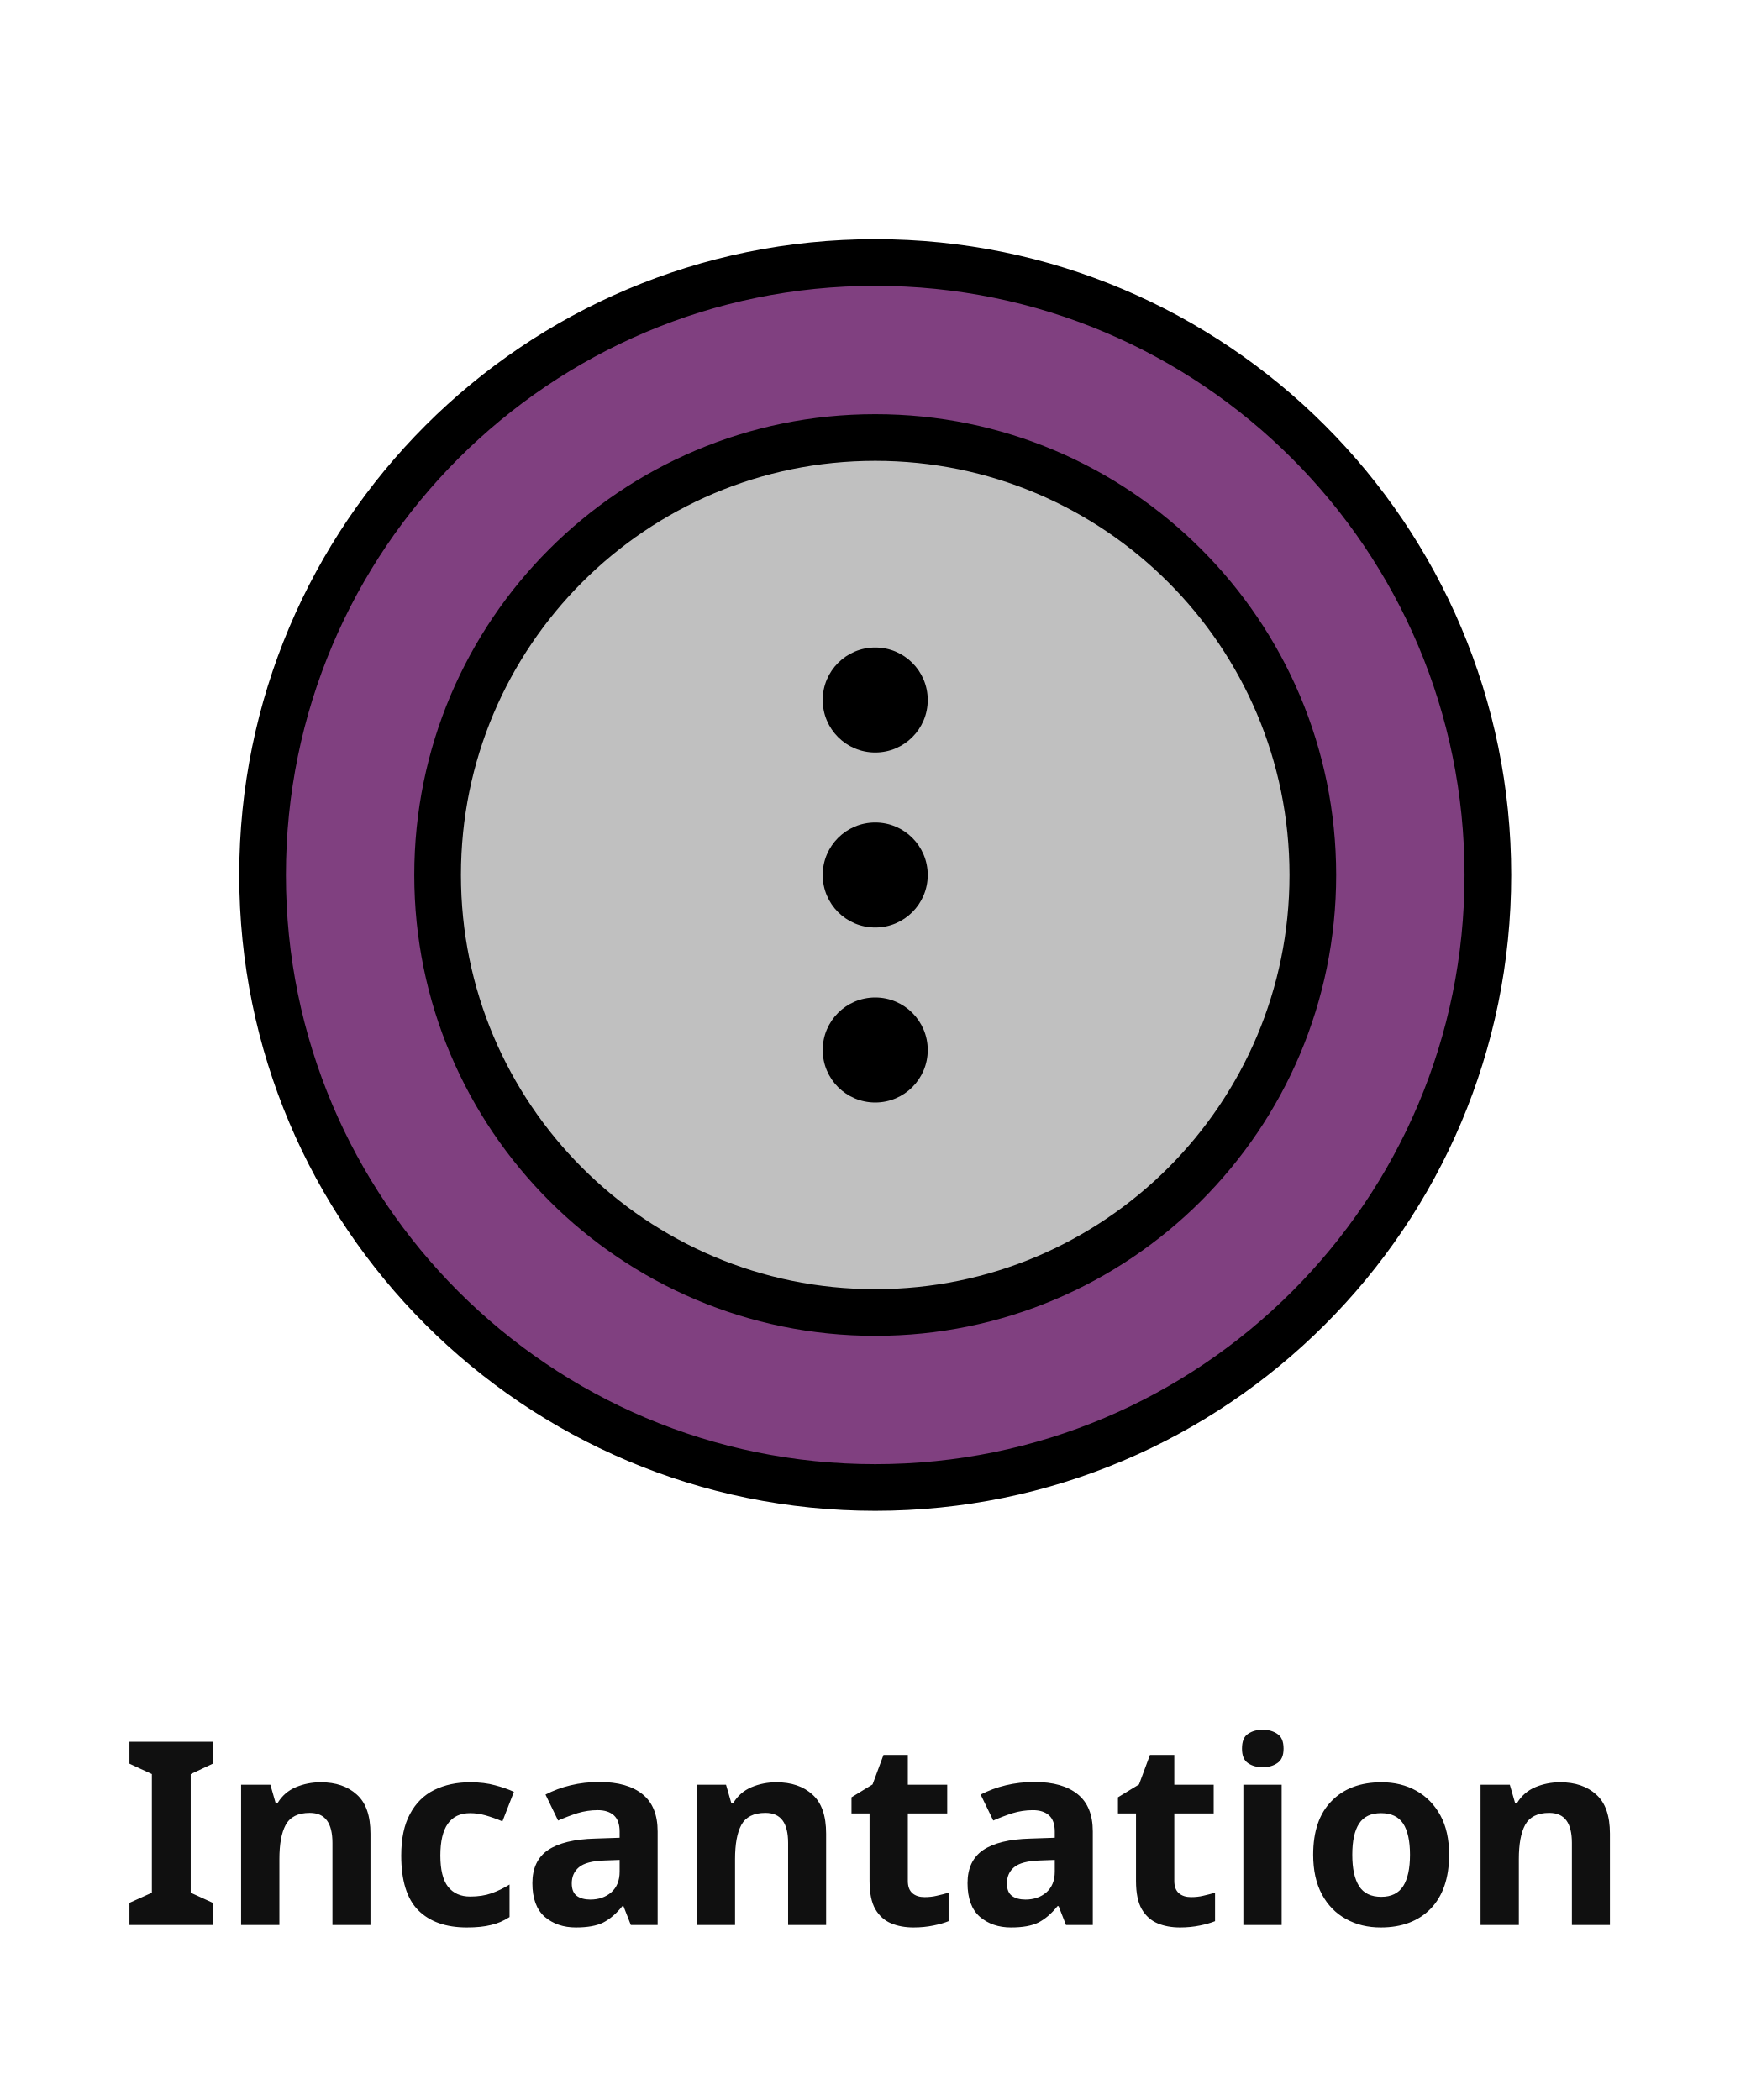
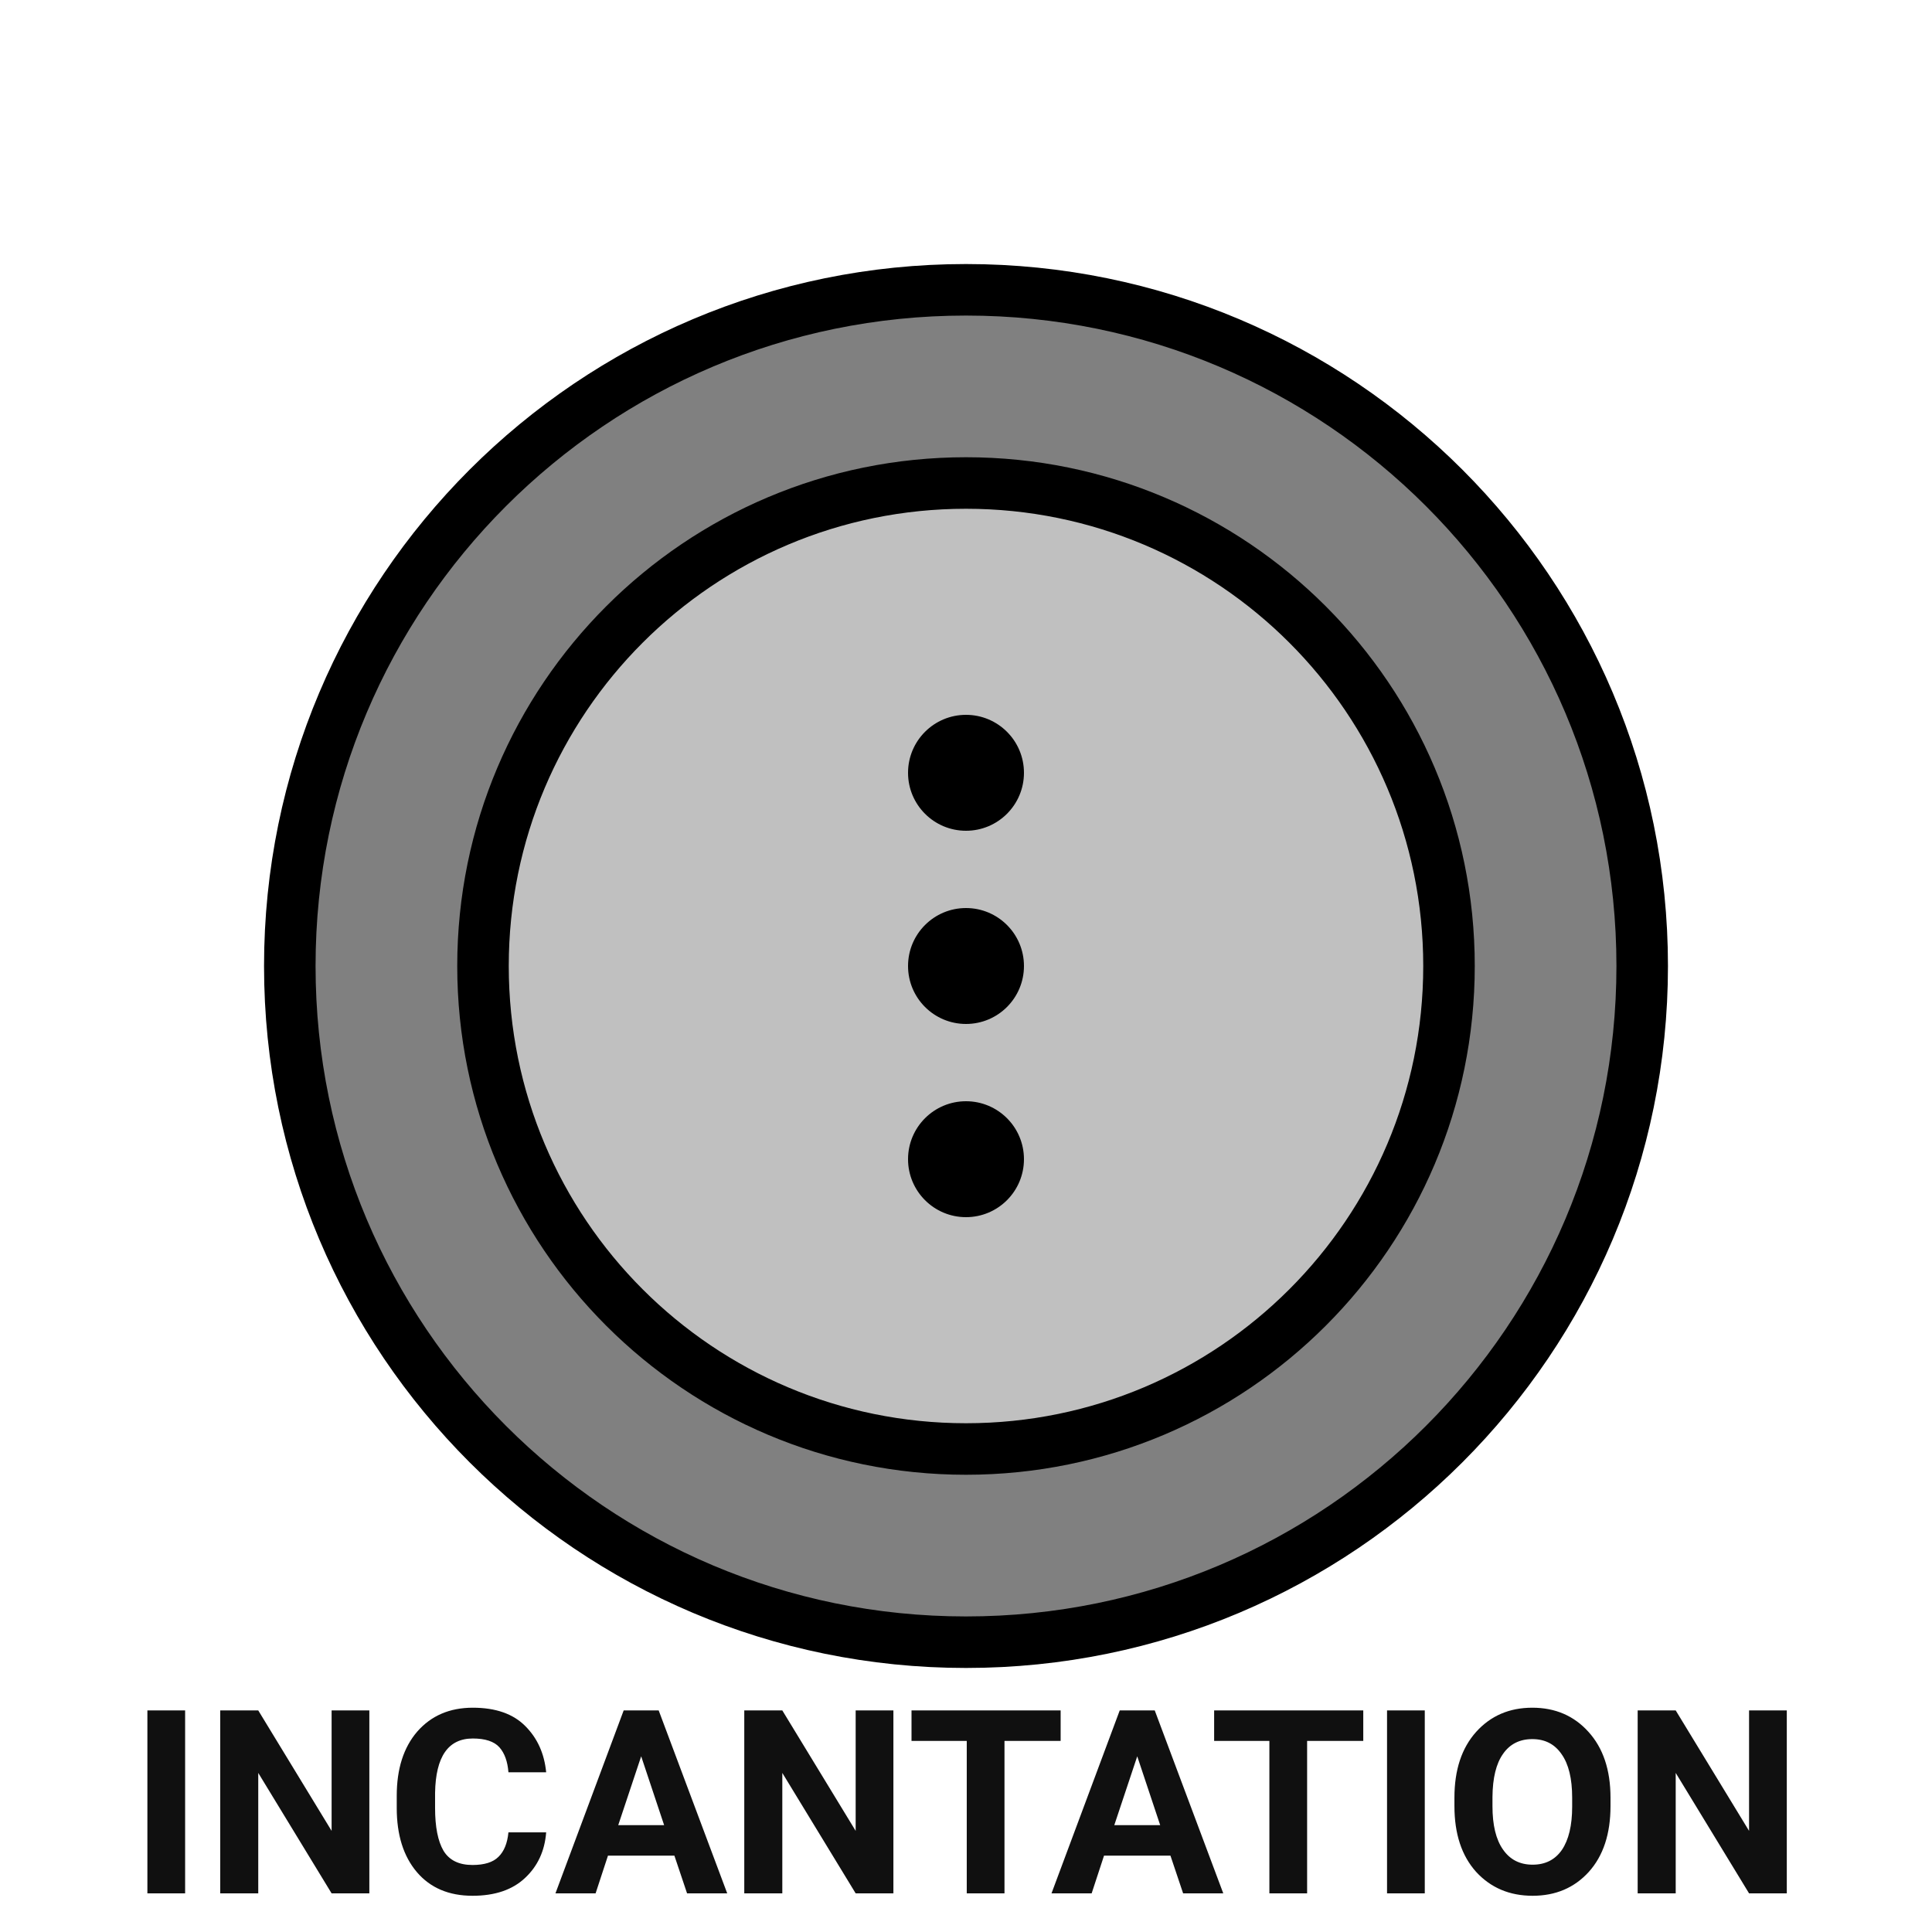
- <svg xmlns="http://www.w3.org/2000/svg" width="25mm" height="30mm" viewBox="0 0 100 120" version="1.1">
+ <svg xmlns="http://www.w3.org/2000/svg" width="25mm" height="25mm" viewBox="0 0 100 100" version="1.1">
  <g id="incantation" class="icon catagory" transform="translate(50,50)">
    <g style="fill:#C0C0C0;stroke:black;stroke-width:2pt;stroke-linejoin:round; stroke-linecap:round;">
-       <circle r="35" style="fill:#804080;" />
+       <circle r="35" style="fill:#808080;" />
      <circle r="25" />
      <circle cx="0" cy="-10" r="3" style="fill:black; stroke-width:0" />
      <circle cx="0" cy="0" r="3" style="fill:black; stroke-width:0" />
      <circle cx="0" cy="10" r="3" style="fill:black; stroke-width:0" />
    </g>
-     <text style="font-weight:600;font-size:11pt;line-height:1.25;font-family:Neucha;fill:#101010;text-anchor:middle;" x="0" y="60">Incantation
+     <text style="font-weight:600;font-size:10pt;line-height:1.25;font-family:Roboto;fill:#101010;text-anchor:middle;" x="0" y="48">INCANTATION
        </text>
  </g>
</svg>
